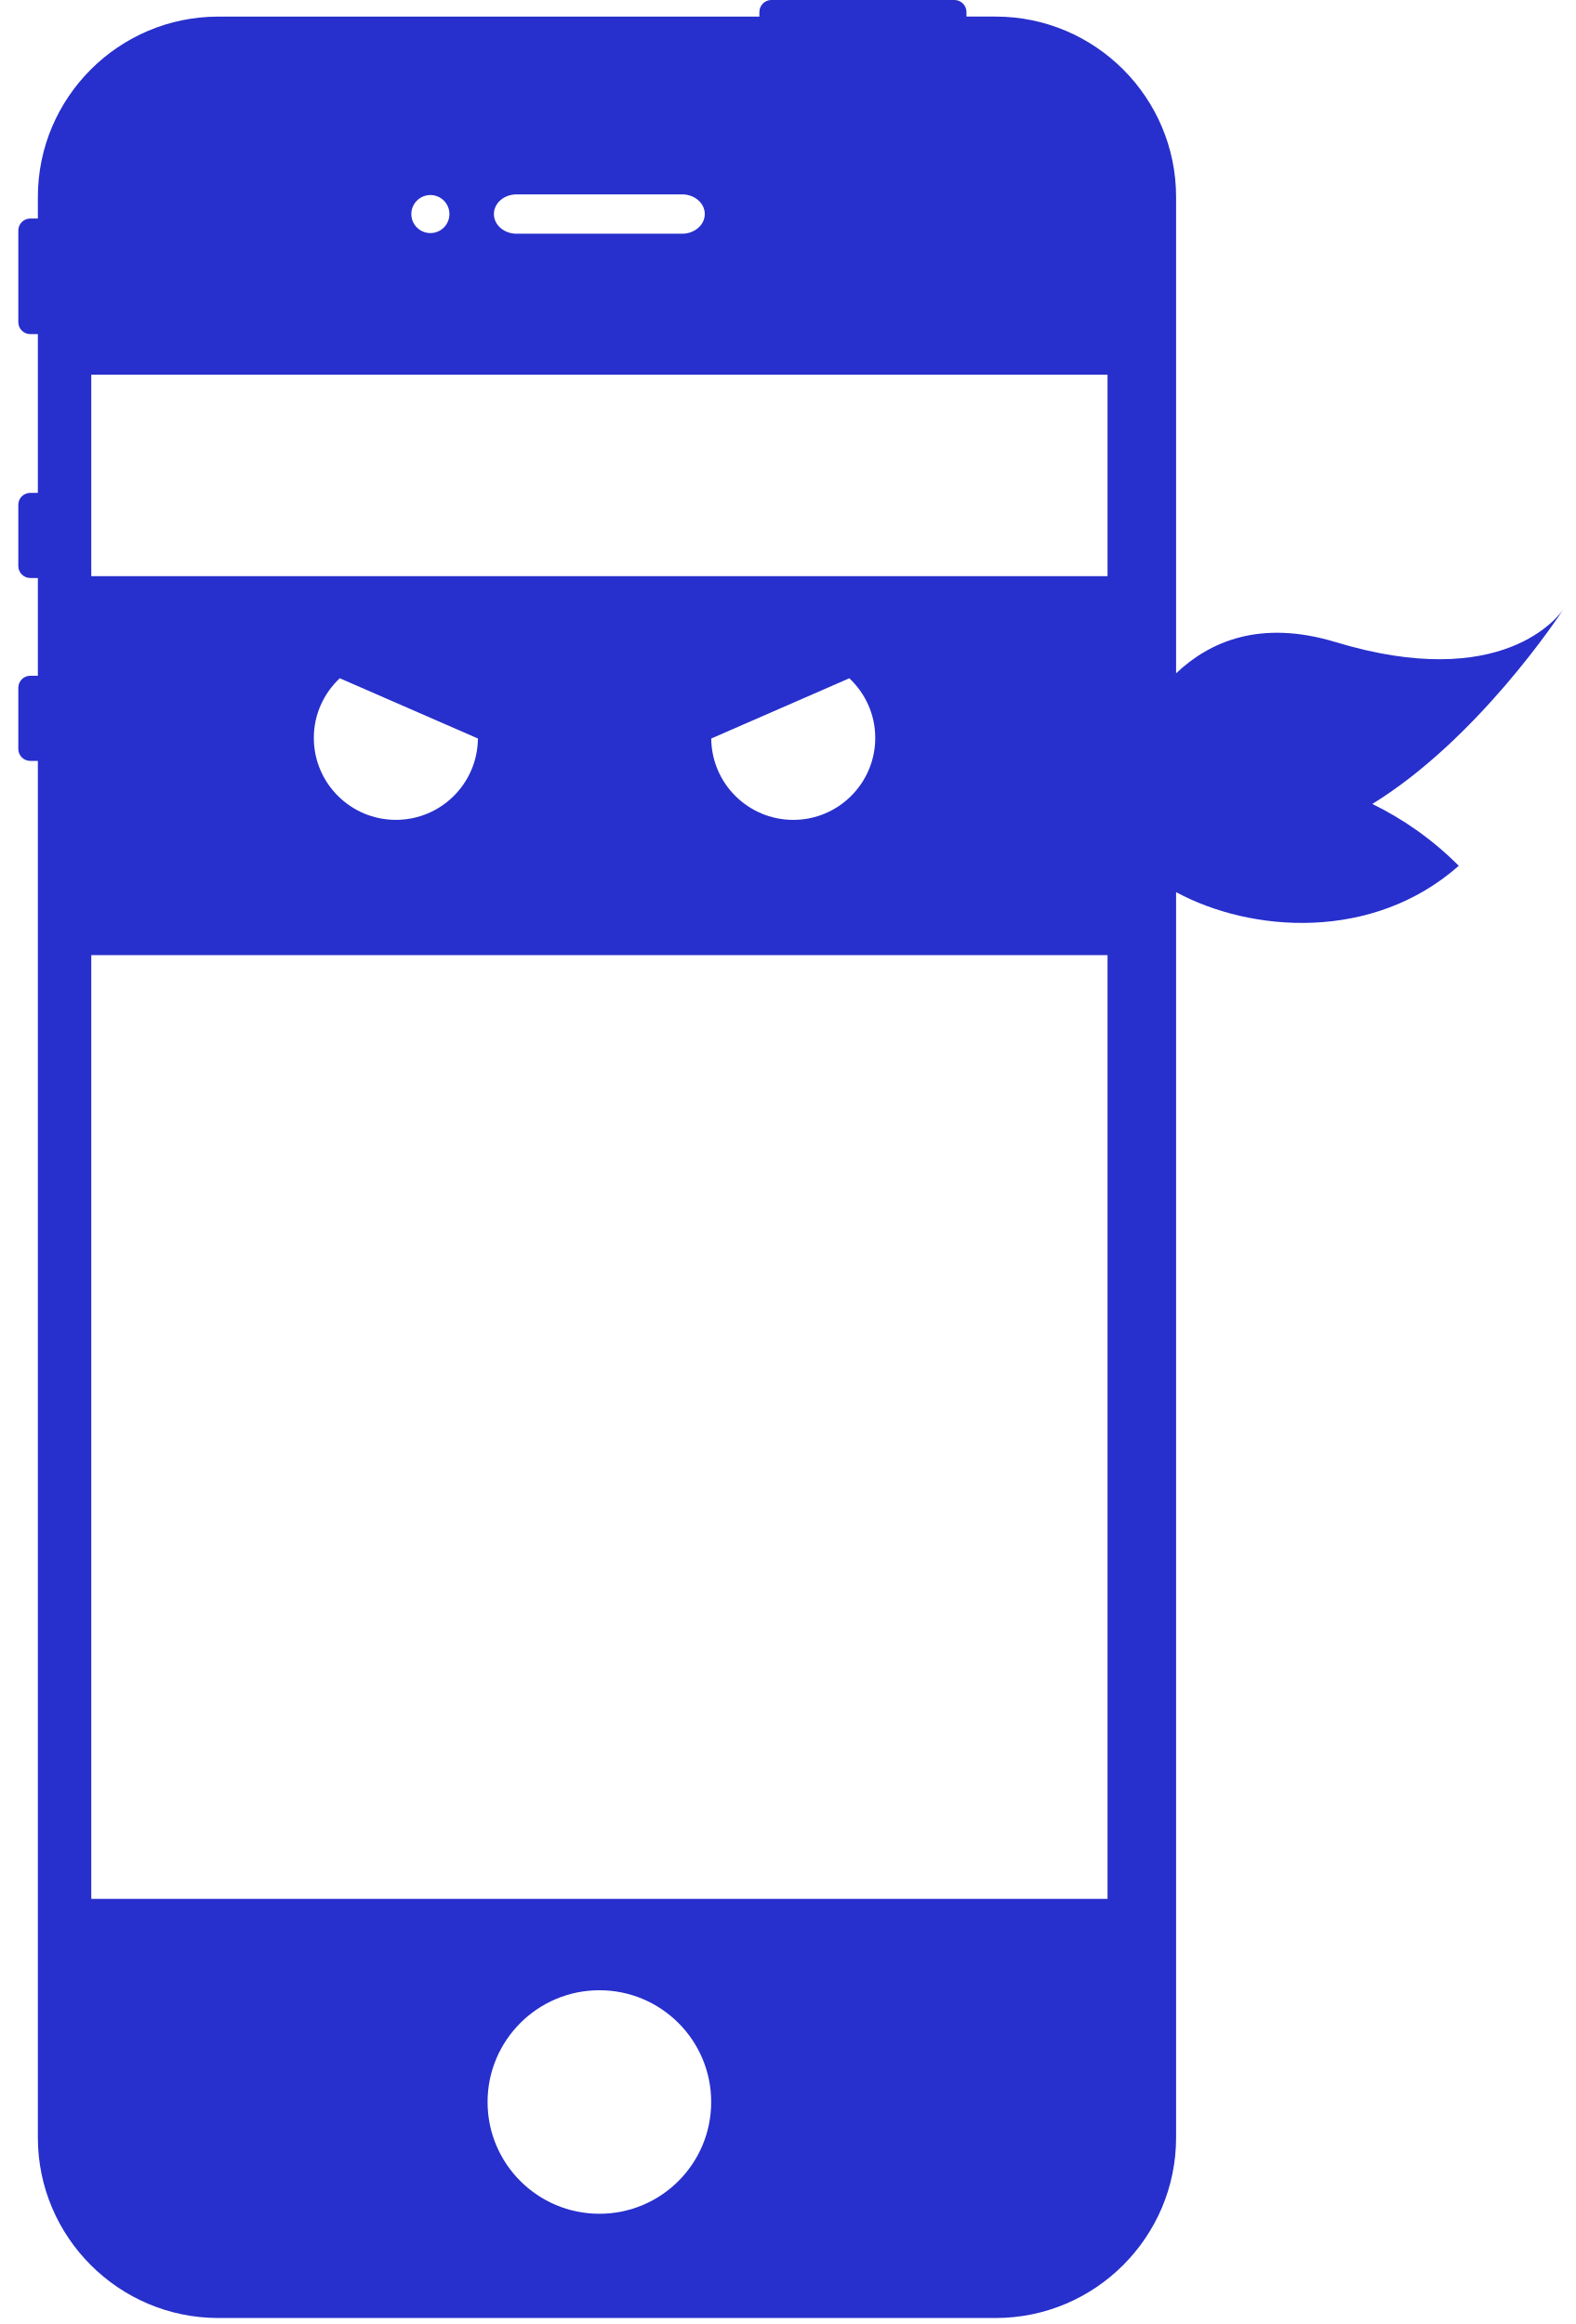
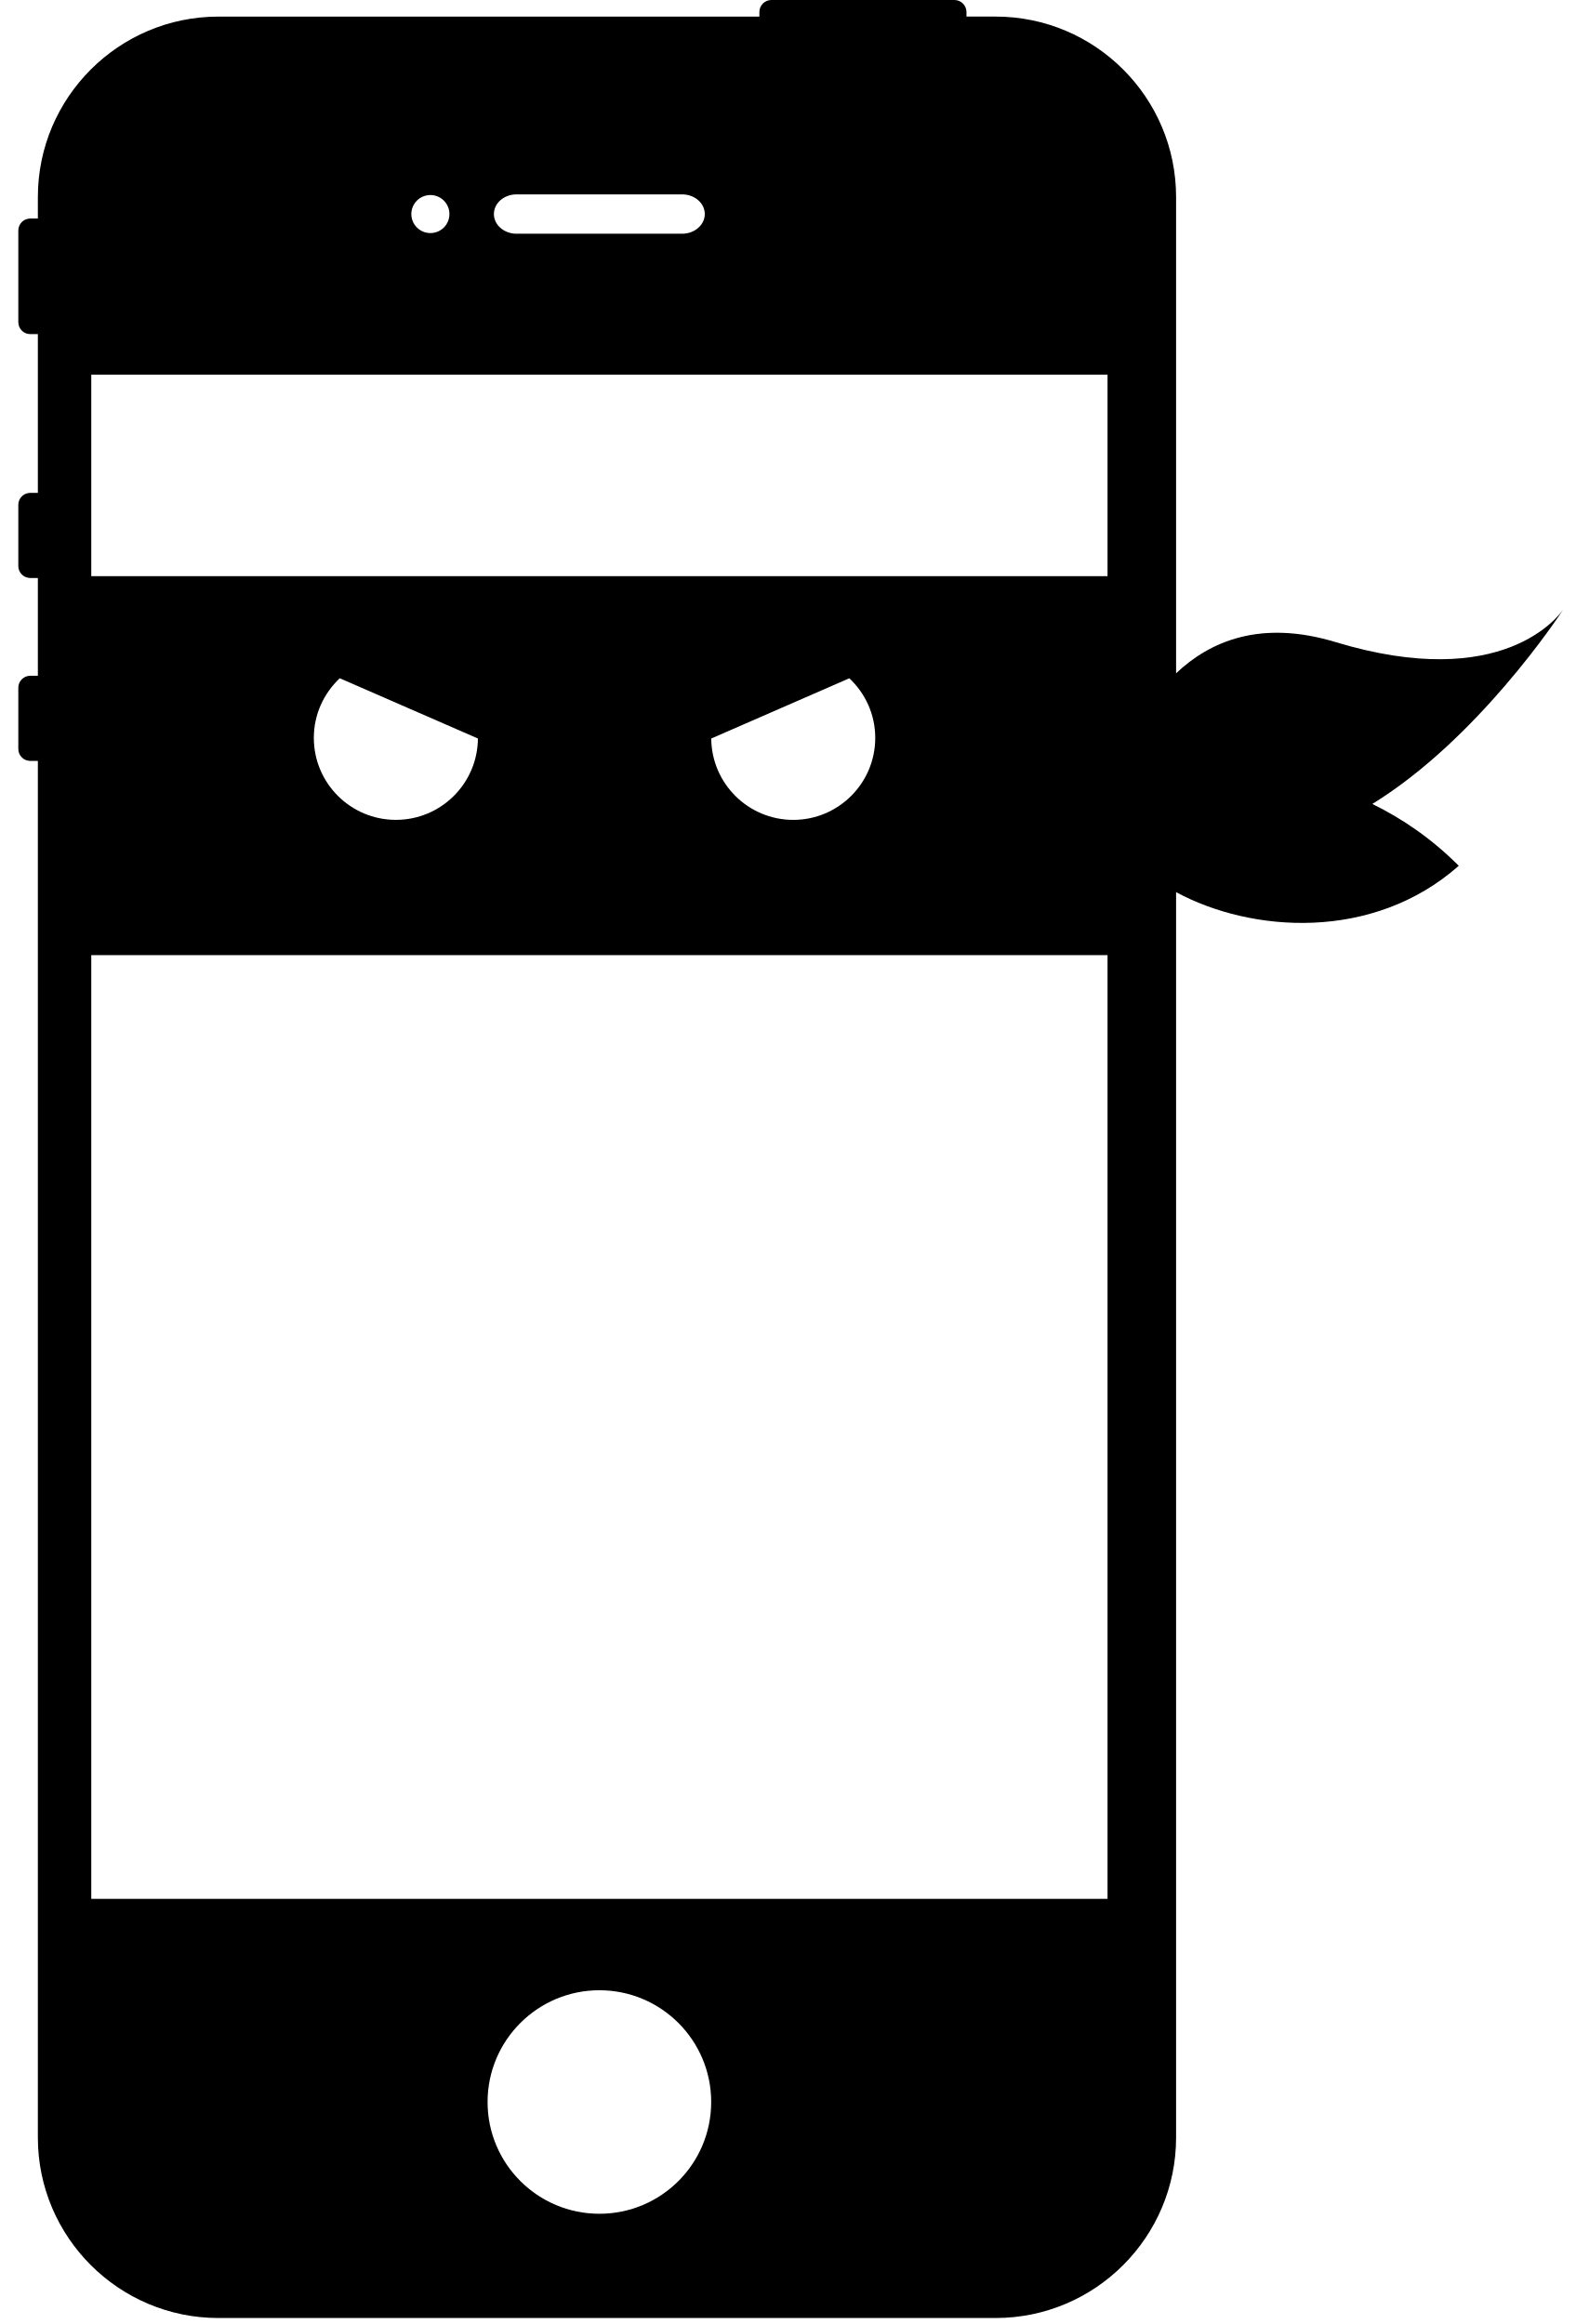
- <svg xmlns="http://www.w3.org/2000/svg" width="61" height="90" viewBox="0 0 61 90" fill="none">
-   <path fill-rule="evenodd" clip-rule="evenodd" d="M60.557 23.557C60.557 23.557 60.553 23.563 60.546 23.575L60.557 23.557ZM51.711 24.866C58.202 26.832 60.373 23.833 60.546 23.575C60.334 23.899 57.201 28.631 53.134 31.134C54.286 31.698 55.425 32.471 56.481 33.529C53.146 36.475 48.438 36.119 45.536 34.549V82.782C45.536 86.633 42.403 89.768 38.548 89.768H8.454C4.603 89.768 1.466 86.634 1.466 82.782V29.467H1.172C0.917 29.467 0.709 29.258 0.709 29.005V26.635C0.709 26.377 0.917 26.17 1.172 26.17H1.466V22.384H1.172C0.917 22.384 0.709 22.175 0.709 21.922V19.549C0.709 19.293 0.917 19.087 1.172 19.087H1.466V12.939H1.172C0.917 12.939 0.709 12.733 0.709 12.474V8.927C0.709 8.67 0.917 8.463 1.172 8.463H1.466V7.63C1.466 3.777 4.602 0.643 8.454 0.643H29.402V0.464C29.402 0.212 29.609 0 29.864 0H36.956C37.211 0 37.42 0.212 37.42 0.464V0.642H38.548C42.403 0.642 45.536 3.776 45.536 7.629V26.075C46.849 24.829 48.816 23.989 51.711 24.866ZM26.413 7.528H19.998C19.515 7.528 19.123 7.868 19.123 8.289C19.123 8.71 19.516 9.051 19.998 9.051H26.413C26.895 9.051 27.288 8.709 27.288 8.289C27.288 7.869 26.895 7.528 26.413 7.528ZM16.663 7.553C17.072 7.553 17.401 7.883 17.401 8.289C17.401 8.696 17.074 9.026 16.663 9.026C16.257 9.026 15.926 8.696 15.926 8.289C15.926 7.882 16.26 7.553 16.663 7.553ZM18.878 81.403C18.878 83.795 20.819 85.731 23.207 85.731C25.598 85.731 27.535 83.795 27.536 81.403C27.536 79.014 25.598 77.075 23.207 77.075C20.819 77.075 18.878 79.014 18.878 81.403ZM42.882 73.535H3.534V36.988H42.882V73.535ZM13.155 26.266C12.54 26.846 12.151 27.662 12.151 28.575C12.151 30.329 13.574 31.75 15.328 31.75C17.075 31.75 18.49 30.342 18.504 28.599L13.155 26.266ZM27.538 28.6L32.885 26.267C33.499 26.846 33.888 27.663 33.888 28.575C33.888 30.329 32.466 31.751 30.713 31.751C28.968 31.75 27.552 30.342 27.538 28.6ZM3.534 22.314H42.882V14.511H3.534V22.314Z" fill="#272FCC" />
+ <svg xmlns="http://www.w3.org/2000/svg" width="61" height="90" viewBox="0 0 61 90">
+   <path fill-rule="evenodd" clip-rule="evenodd" d="M60.557 23.557C60.557 23.557 60.553 23.563 60.546 23.575L60.557 23.557ZM51.711 24.866C58.202 26.832 60.373 23.833 60.546 23.575C60.334 23.899 57.201 28.631 53.134 31.134C54.286 31.698 55.425 32.471 56.481 33.529C53.146 36.475 48.438 36.119 45.536 34.549V82.782C45.536 86.633 42.403 89.768 38.548 89.768H8.454C4.603 89.768 1.466 86.634 1.466 82.782V29.467H1.172C0.917 29.467 0.709 29.258 0.709 29.005V26.635C0.709 26.377 0.917 26.17 1.172 26.17H1.466V22.384H1.172C0.917 22.384 0.709 22.175 0.709 21.922V19.549C0.709 19.293 0.917 19.087 1.172 19.087H1.466V12.939H1.172C0.917 12.939 0.709 12.733 0.709 12.474V8.927C0.709 8.67 0.917 8.463 1.172 8.463H1.466V7.63C1.466 3.777 4.602 0.643 8.454 0.643H29.402V0.464C29.402 0.212 29.609 0 29.864 0H36.956C37.211 0 37.42 0.212 37.42 0.464V0.642H38.548C42.403 0.642 45.536 3.776 45.536 7.629V26.075C46.849 24.829 48.816 23.989 51.711 24.866ZM26.413 7.528H19.998C19.515 7.528 19.123 7.868 19.123 8.289C19.123 8.71 19.516 9.051 19.998 9.051H26.413C26.895 9.051 27.288 8.709 27.288 8.289C27.288 7.869 26.895 7.528 26.413 7.528ZM16.663 7.553C17.072 7.553 17.401 7.883 17.401 8.289C17.401 8.696 17.074 9.026 16.663 9.026C16.257 9.026 15.926 8.696 15.926 8.289C15.926 7.882 16.26 7.553 16.663 7.553ZM18.878 81.403C18.878 83.795 20.819 85.731 23.207 85.731C25.598 85.731 27.535 83.795 27.536 81.403C27.536 79.014 25.598 77.075 23.207 77.075C20.819 77.075 18.878 79.014 18.878 81.403ZM42.882 73.535H3.534V36.988H42.882V73.535ZM13.155 26.266C12.54 26.846 12.151 27.662 12.151 28.575C12.151 30.329 13.574 31.75 15.328 31.75C17.075 31.75 18.49 30.342 18.504 28.599L13.155 26.266ZM27.538 28.6L32.885 26.267C33.499 26.846 33.888 27.663 33.888 28.575C33.888 30.329 32.466 31.751 30.713 31.751C28.968 31.75 27.552 30.342 27.538 28.6ZM3.534 22.314H42.882V14.511H3.534V22.314Z" />
</svg>
